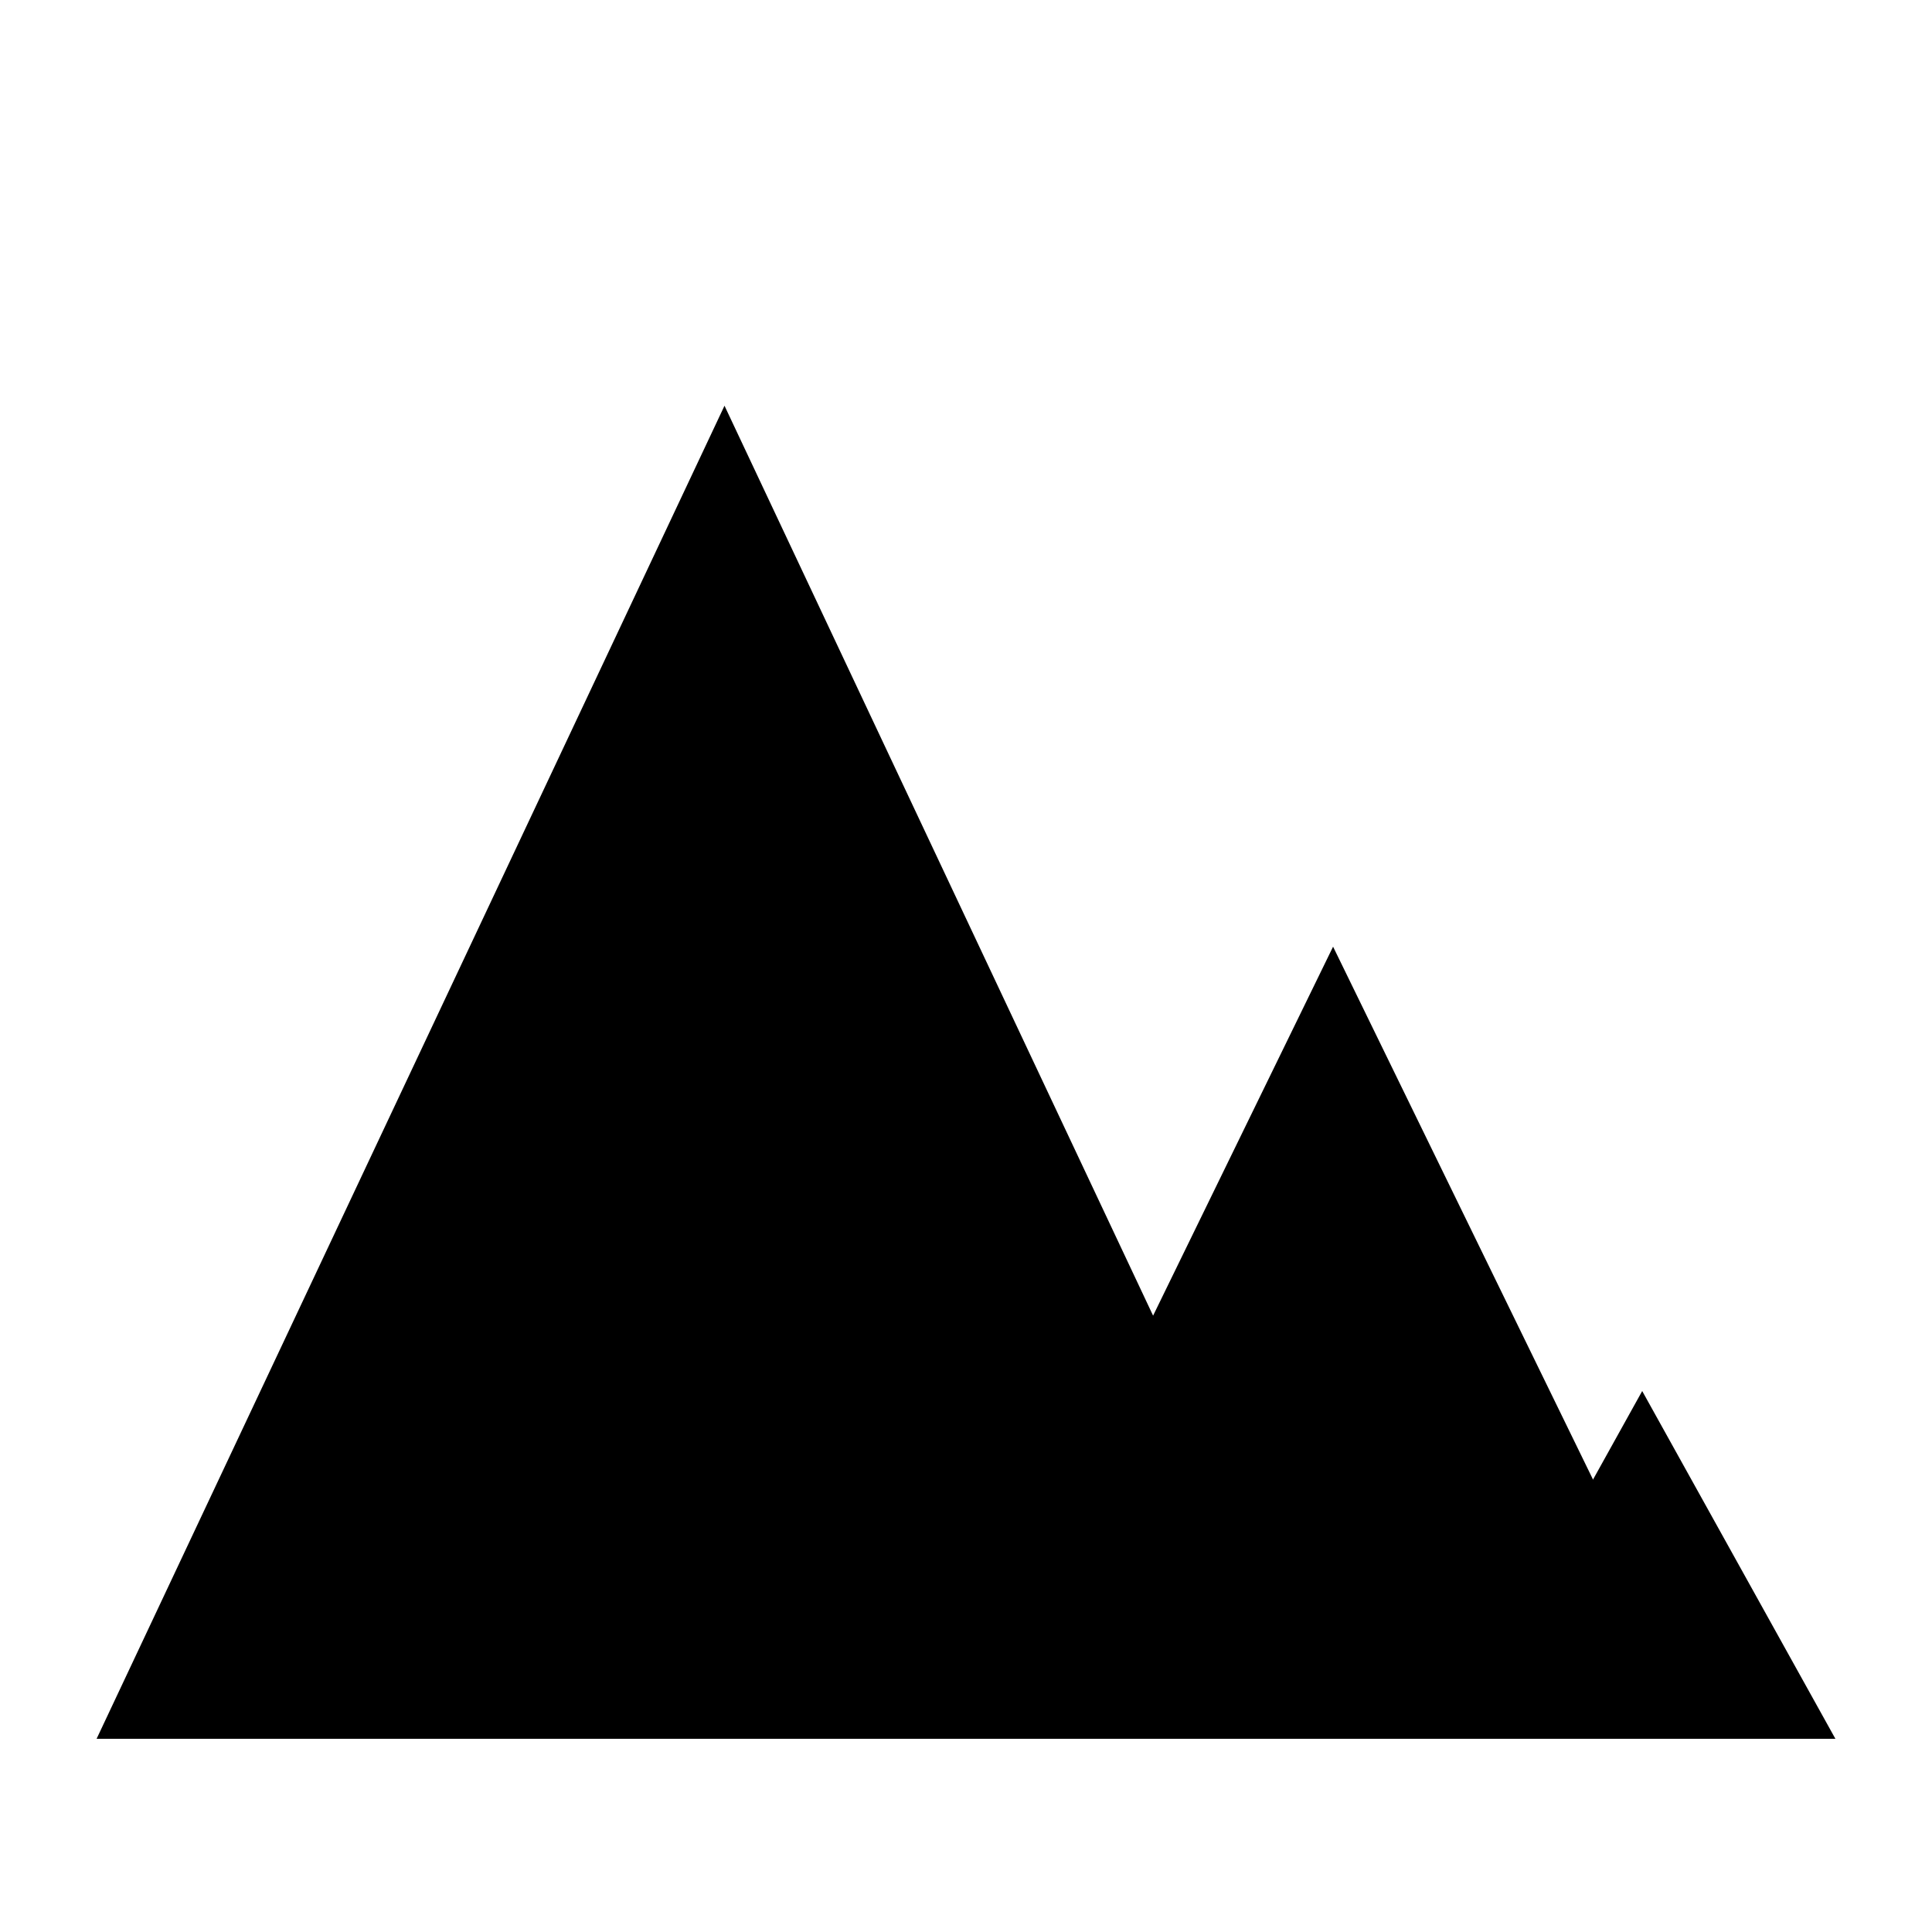
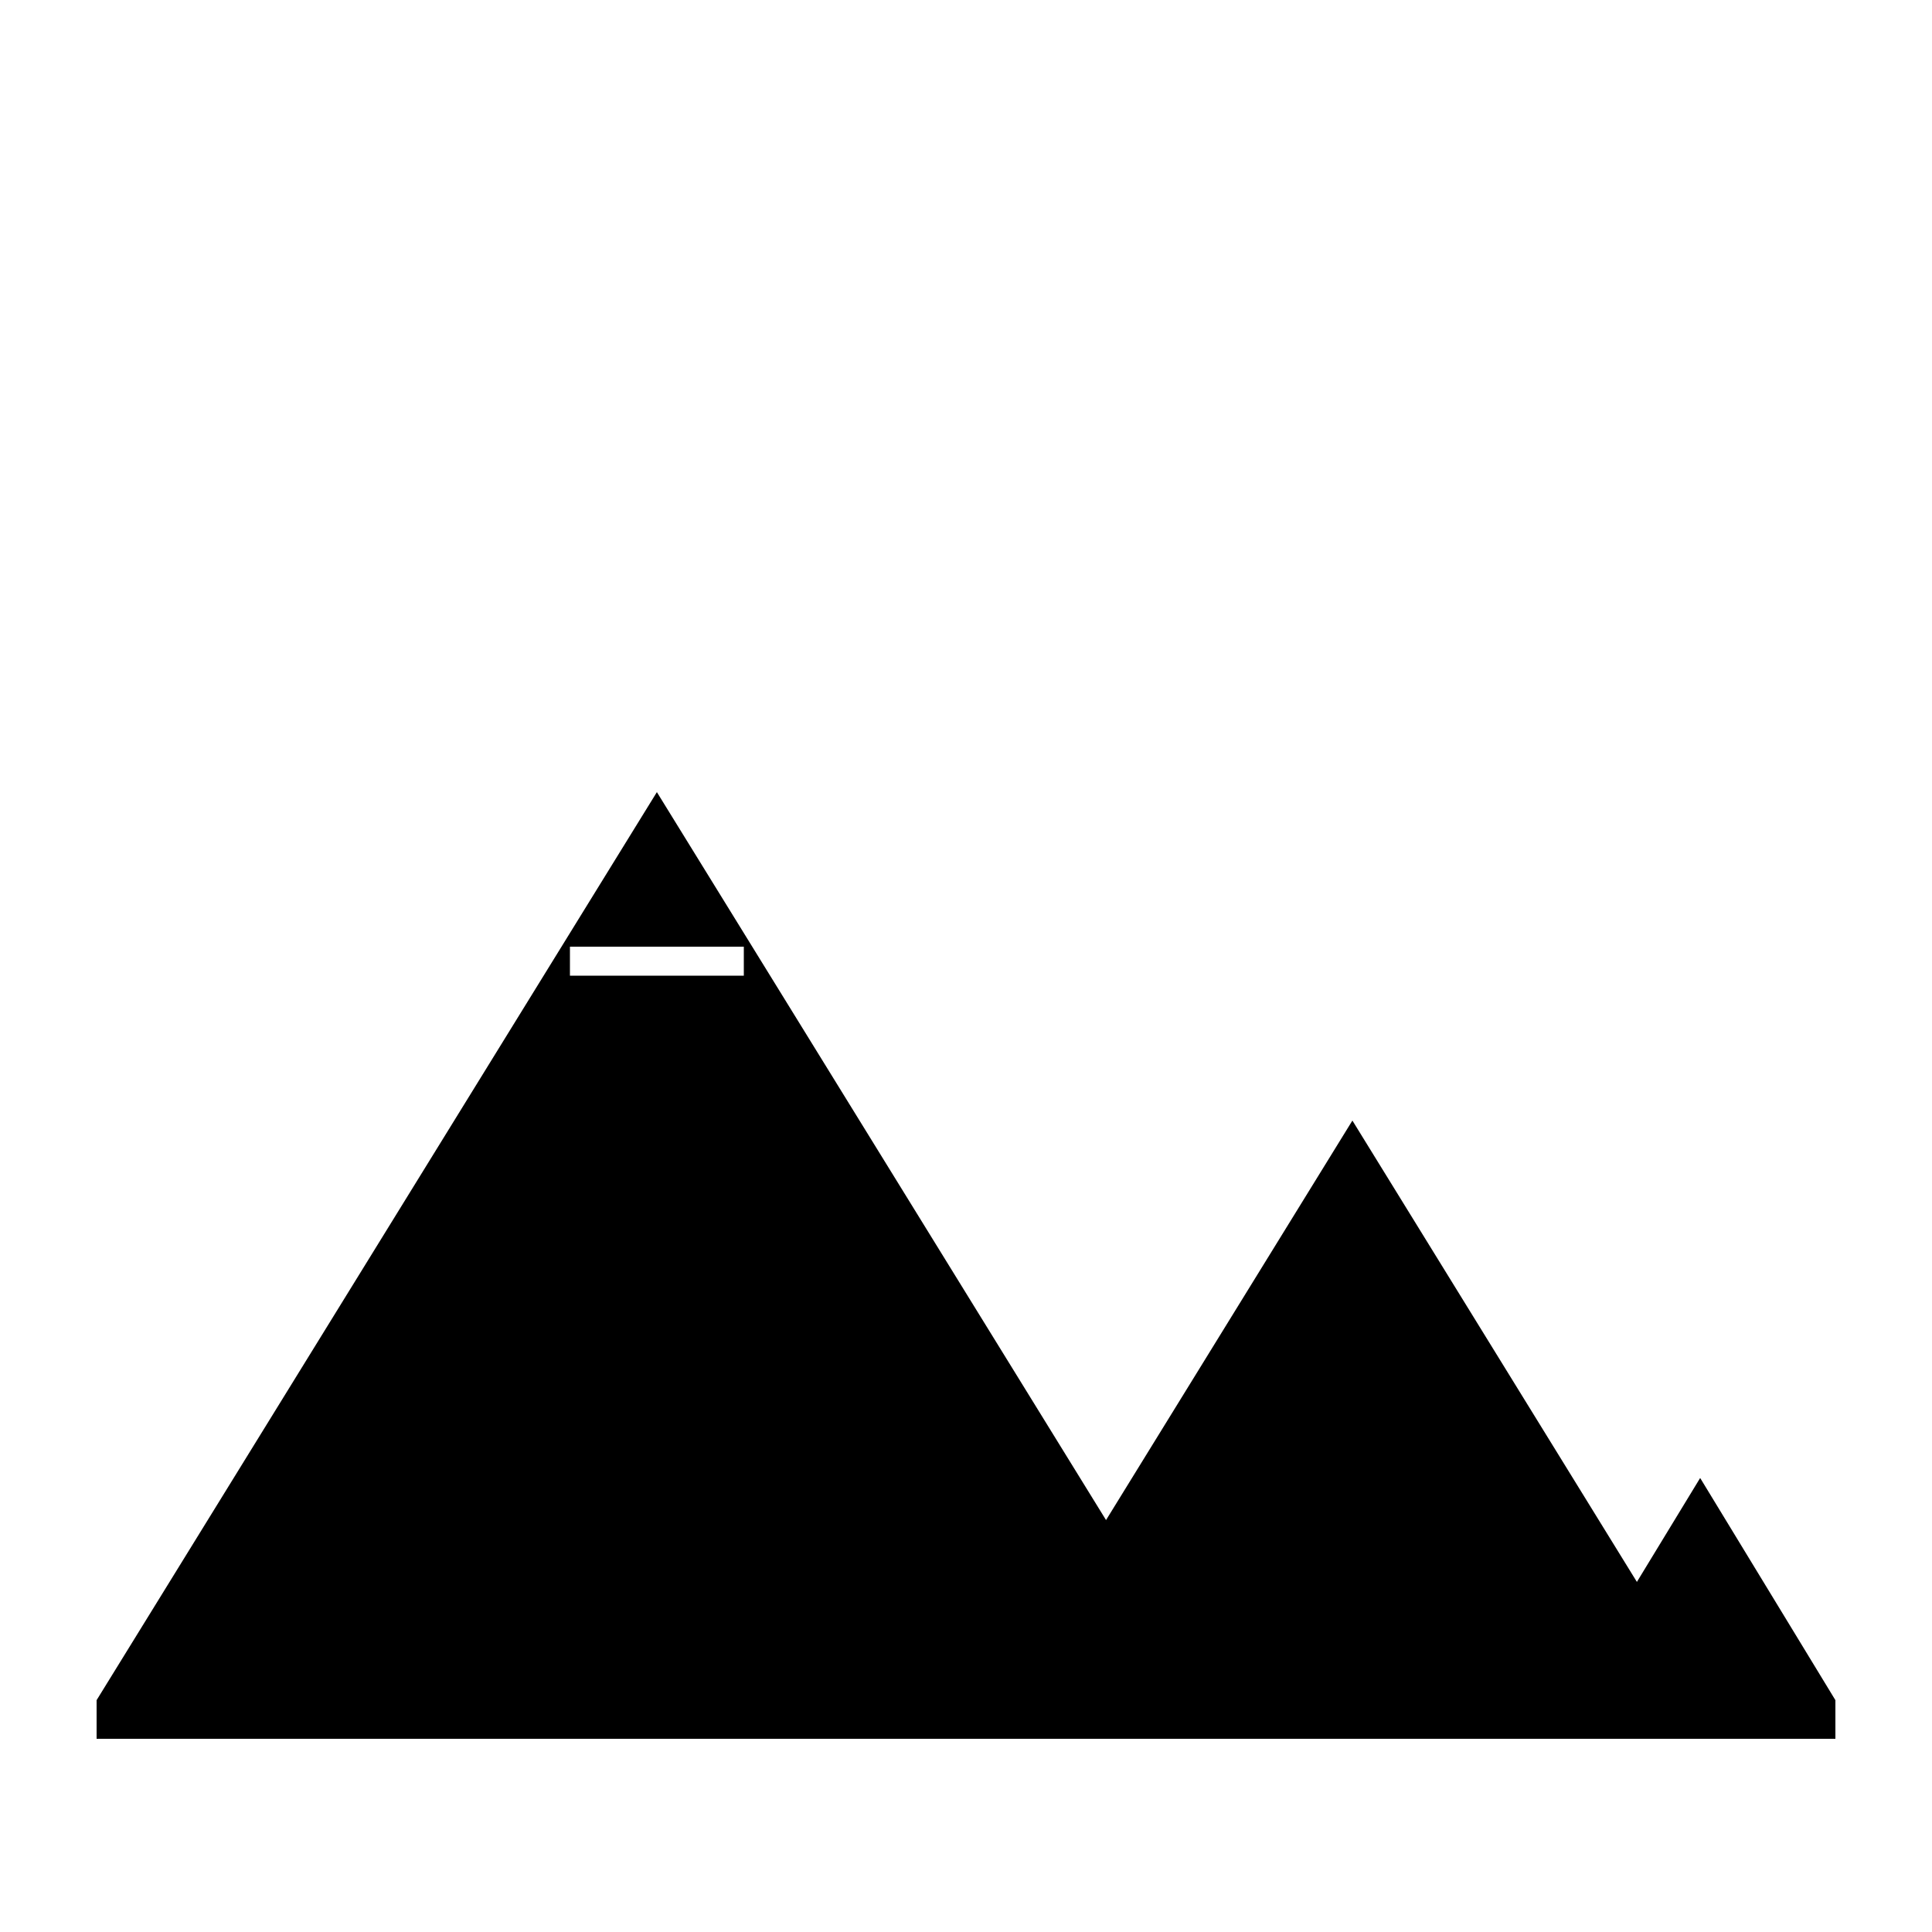
<svg xmlns="http://www.w3.org/2000/svg" viewBox="0 0 200 200">
-   <path fill="currentColor" d="M10 180L75 42L140 180Z" />
-   <path fill="currentColor" d="M98 180L138 98L178 180Z" />
-   <path fill="currentColor" d="M150 180L170 144L190 180Z" />
+   <path fill="currentColor" d="M10 176H190V180H10Z" />
+   <path fill="currentColor" fill-rule="evenodd" d="M10 176L68 82L126 176ZM59 98h18v3H59Z" />
+   <path fill="currentColor" d="M103 176L140 116L177 176Z" />
+   <path fill="currentColor" d="M162 176L176 153L190 176Z" />
</svg>
